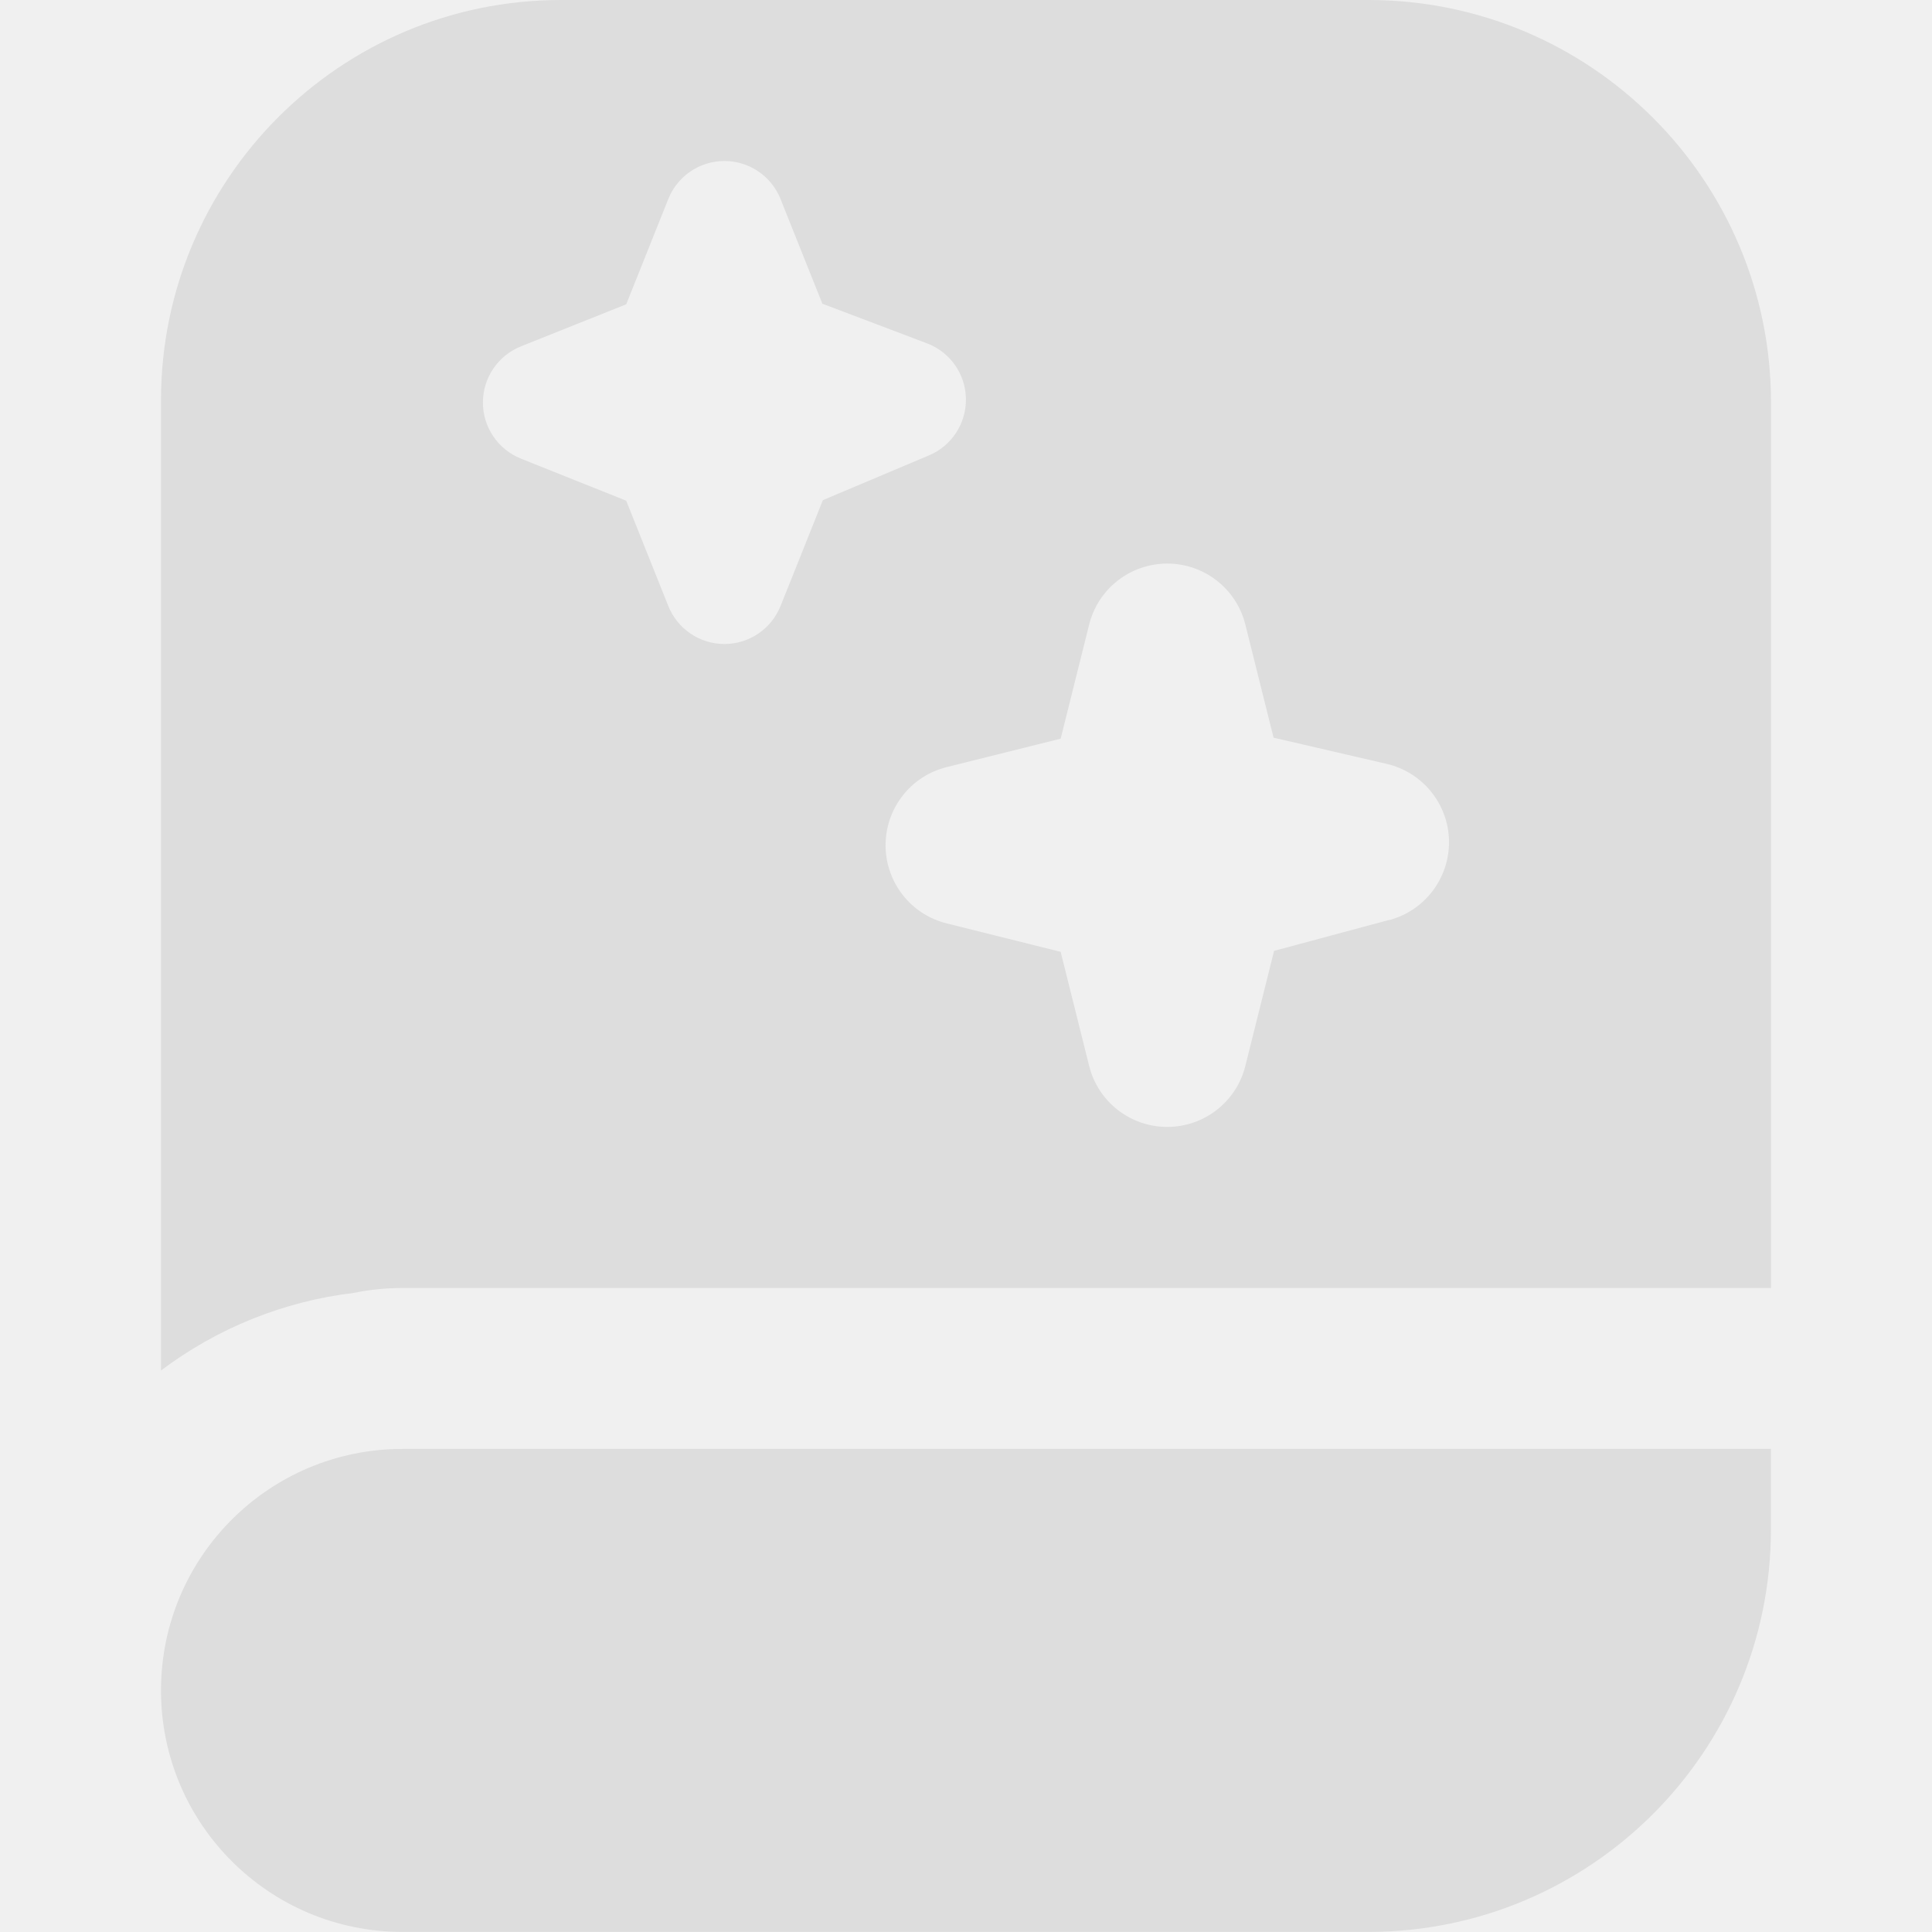
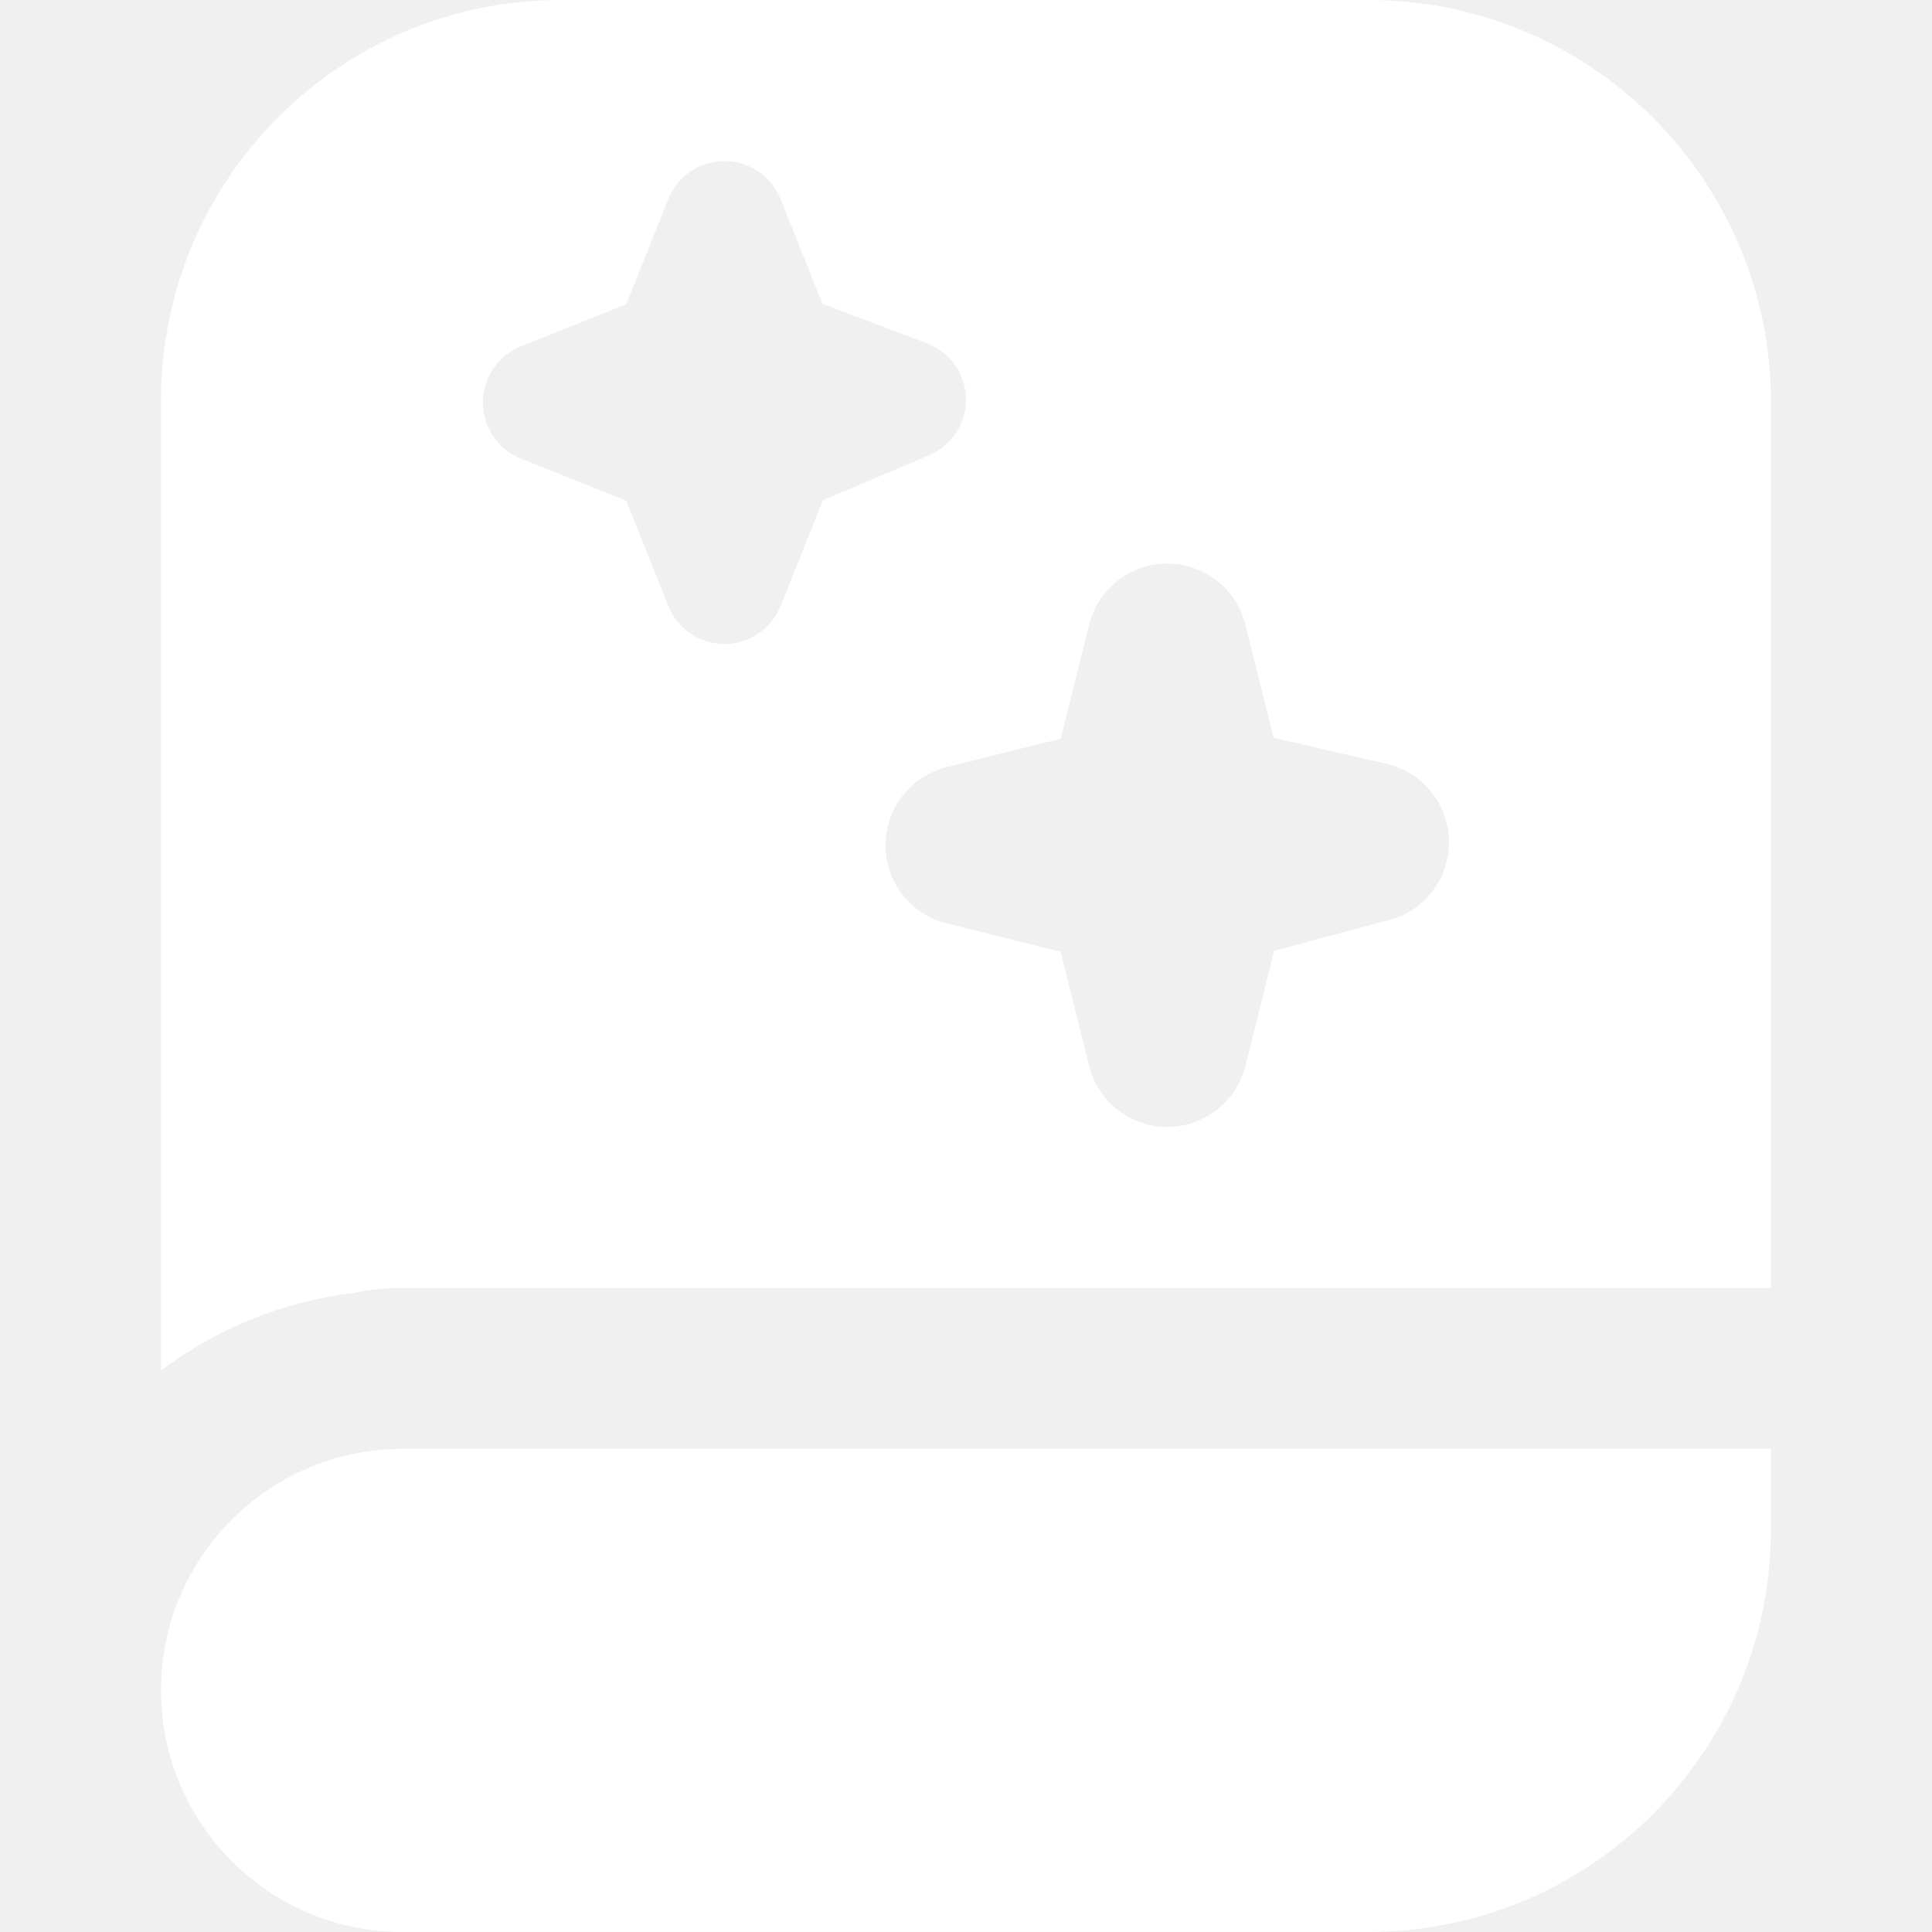
<svg xmlns="http://www.w3.org/2000/svg" id="Layer_1" data-name="Layer 1" viewBox="0 0 24 24" width="512" height="512">
-   <path fill="#ddd" d="m17,0H6.967C4.224,0,2,2.229,2,4.973v12.052c.699-.527,1.525-.86,2.395-.964.199-.041.402-.061.605-.061h17V5c0-2.761-2.239-5-5-5Zm-7.304,7.528c-.114.285-.39.472-.697.472s-.583-.187-.697-.472l-.523-1.308-1.308-.523c-.285-.114-.472-.39-.472-.697s.187-.583.472-.697l1.308-.523.523-1.308c.114-.285.39-.472.697-.472s.583.187.697.472l.52,1.301,1.299.492c.287.108.479.381.484.687.005.307-.176.586-.459.705l-1.318.556-.526,1.316Zm7.563,3.899l-1.432.385-.357,1.43c-.111.445-.511.757-.97.757s-.859-.312-.97-.757l-.354-1.418-1.418-.354c-.445-.111-.757-.511-.757-.97s.312-.859.757-.97l1.418-.354.354-1.418c.111-.445.511-.757.97-.757s.859.312.97.757l.351,1.406,1.404.325c.447.103.767.498.775.956.008.459-.297.865-.74.984Zm-12.26,6.572h17v1c0,2.761-2.239,5-5,5H5c-1.657,0-3-1.343-3-3s1.343-3,3-3Z" />
+   <path fill="#fff" d="m17,0H6.967C4.224,0,2,2.229,2,4.973v12.052c.699-.527,1.525-.86,2.395-.964.199-.041.402-.061.605-.061h17V5c0-2.761-2.239-5-5-5Zm-7.304,7.528c-.114.285-.39.472-.697.472s-.583-.187-.697-.472l-.523-1.308-1.308-.523c-.285-.114-.472-.39-.472-.697s.187-.583.472-.697l1.308-.523.523-1.308c.114-.285.39-.472.697-.472s.583.187.697.472l.52,1.301,1.299.492c.287.108.479.381.484.687.005.307-.176.586-.459.705l-1.318.556-.526,1.316Zm7.563,3.899l-1.432.385-.357,1.43c-.111.445-.511.757-.97.757s-.859-.312-.97-.757l-.354-1.418-1.418-.354c-.445-.111-.757-.511-.757-.97s.312-.859.757-.97l1.418-.354.354-1.418c.111-.445.511-.757.97-.757s.859.312.97.757l.351,1.406,1.404.325c.447.103.767.498.775.956.008.459-.297.865-.74.984Zm-12.26,6.572h17v1c0,2.761-2.239,5-5,5H5c-1.657,0-3-1.343-3-3s1.343-3,3-3Z" />
</svg>
